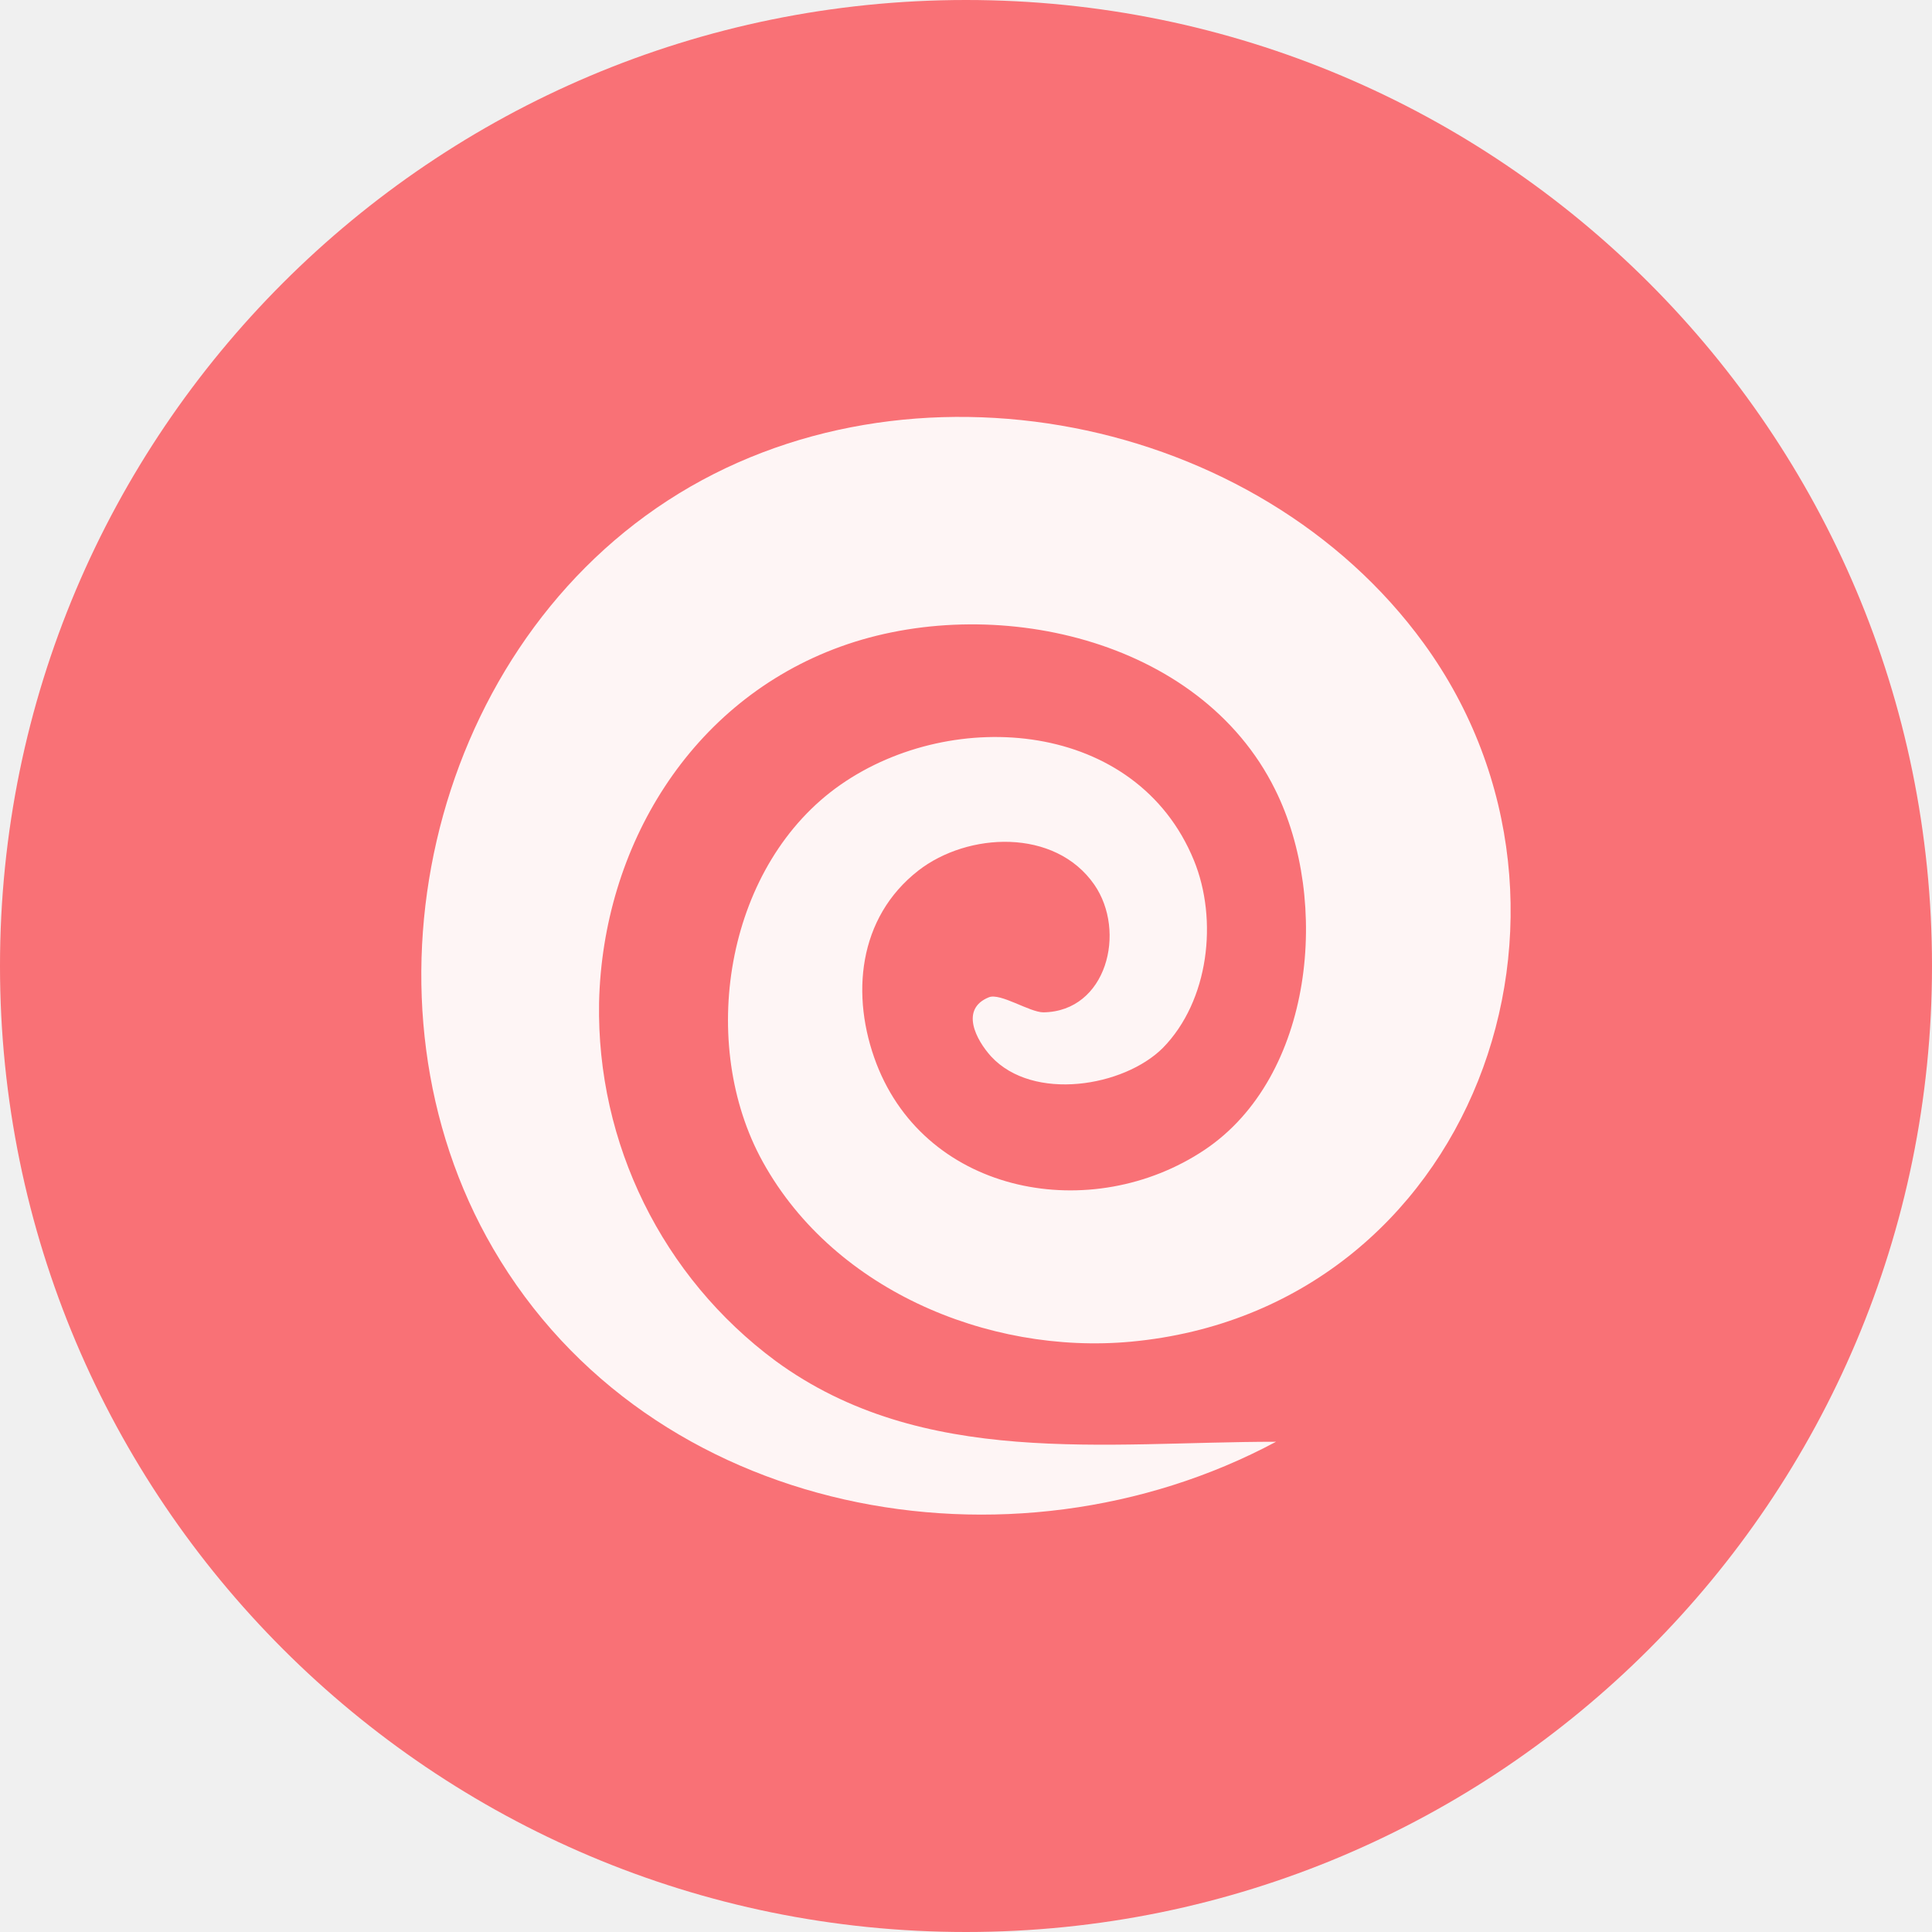
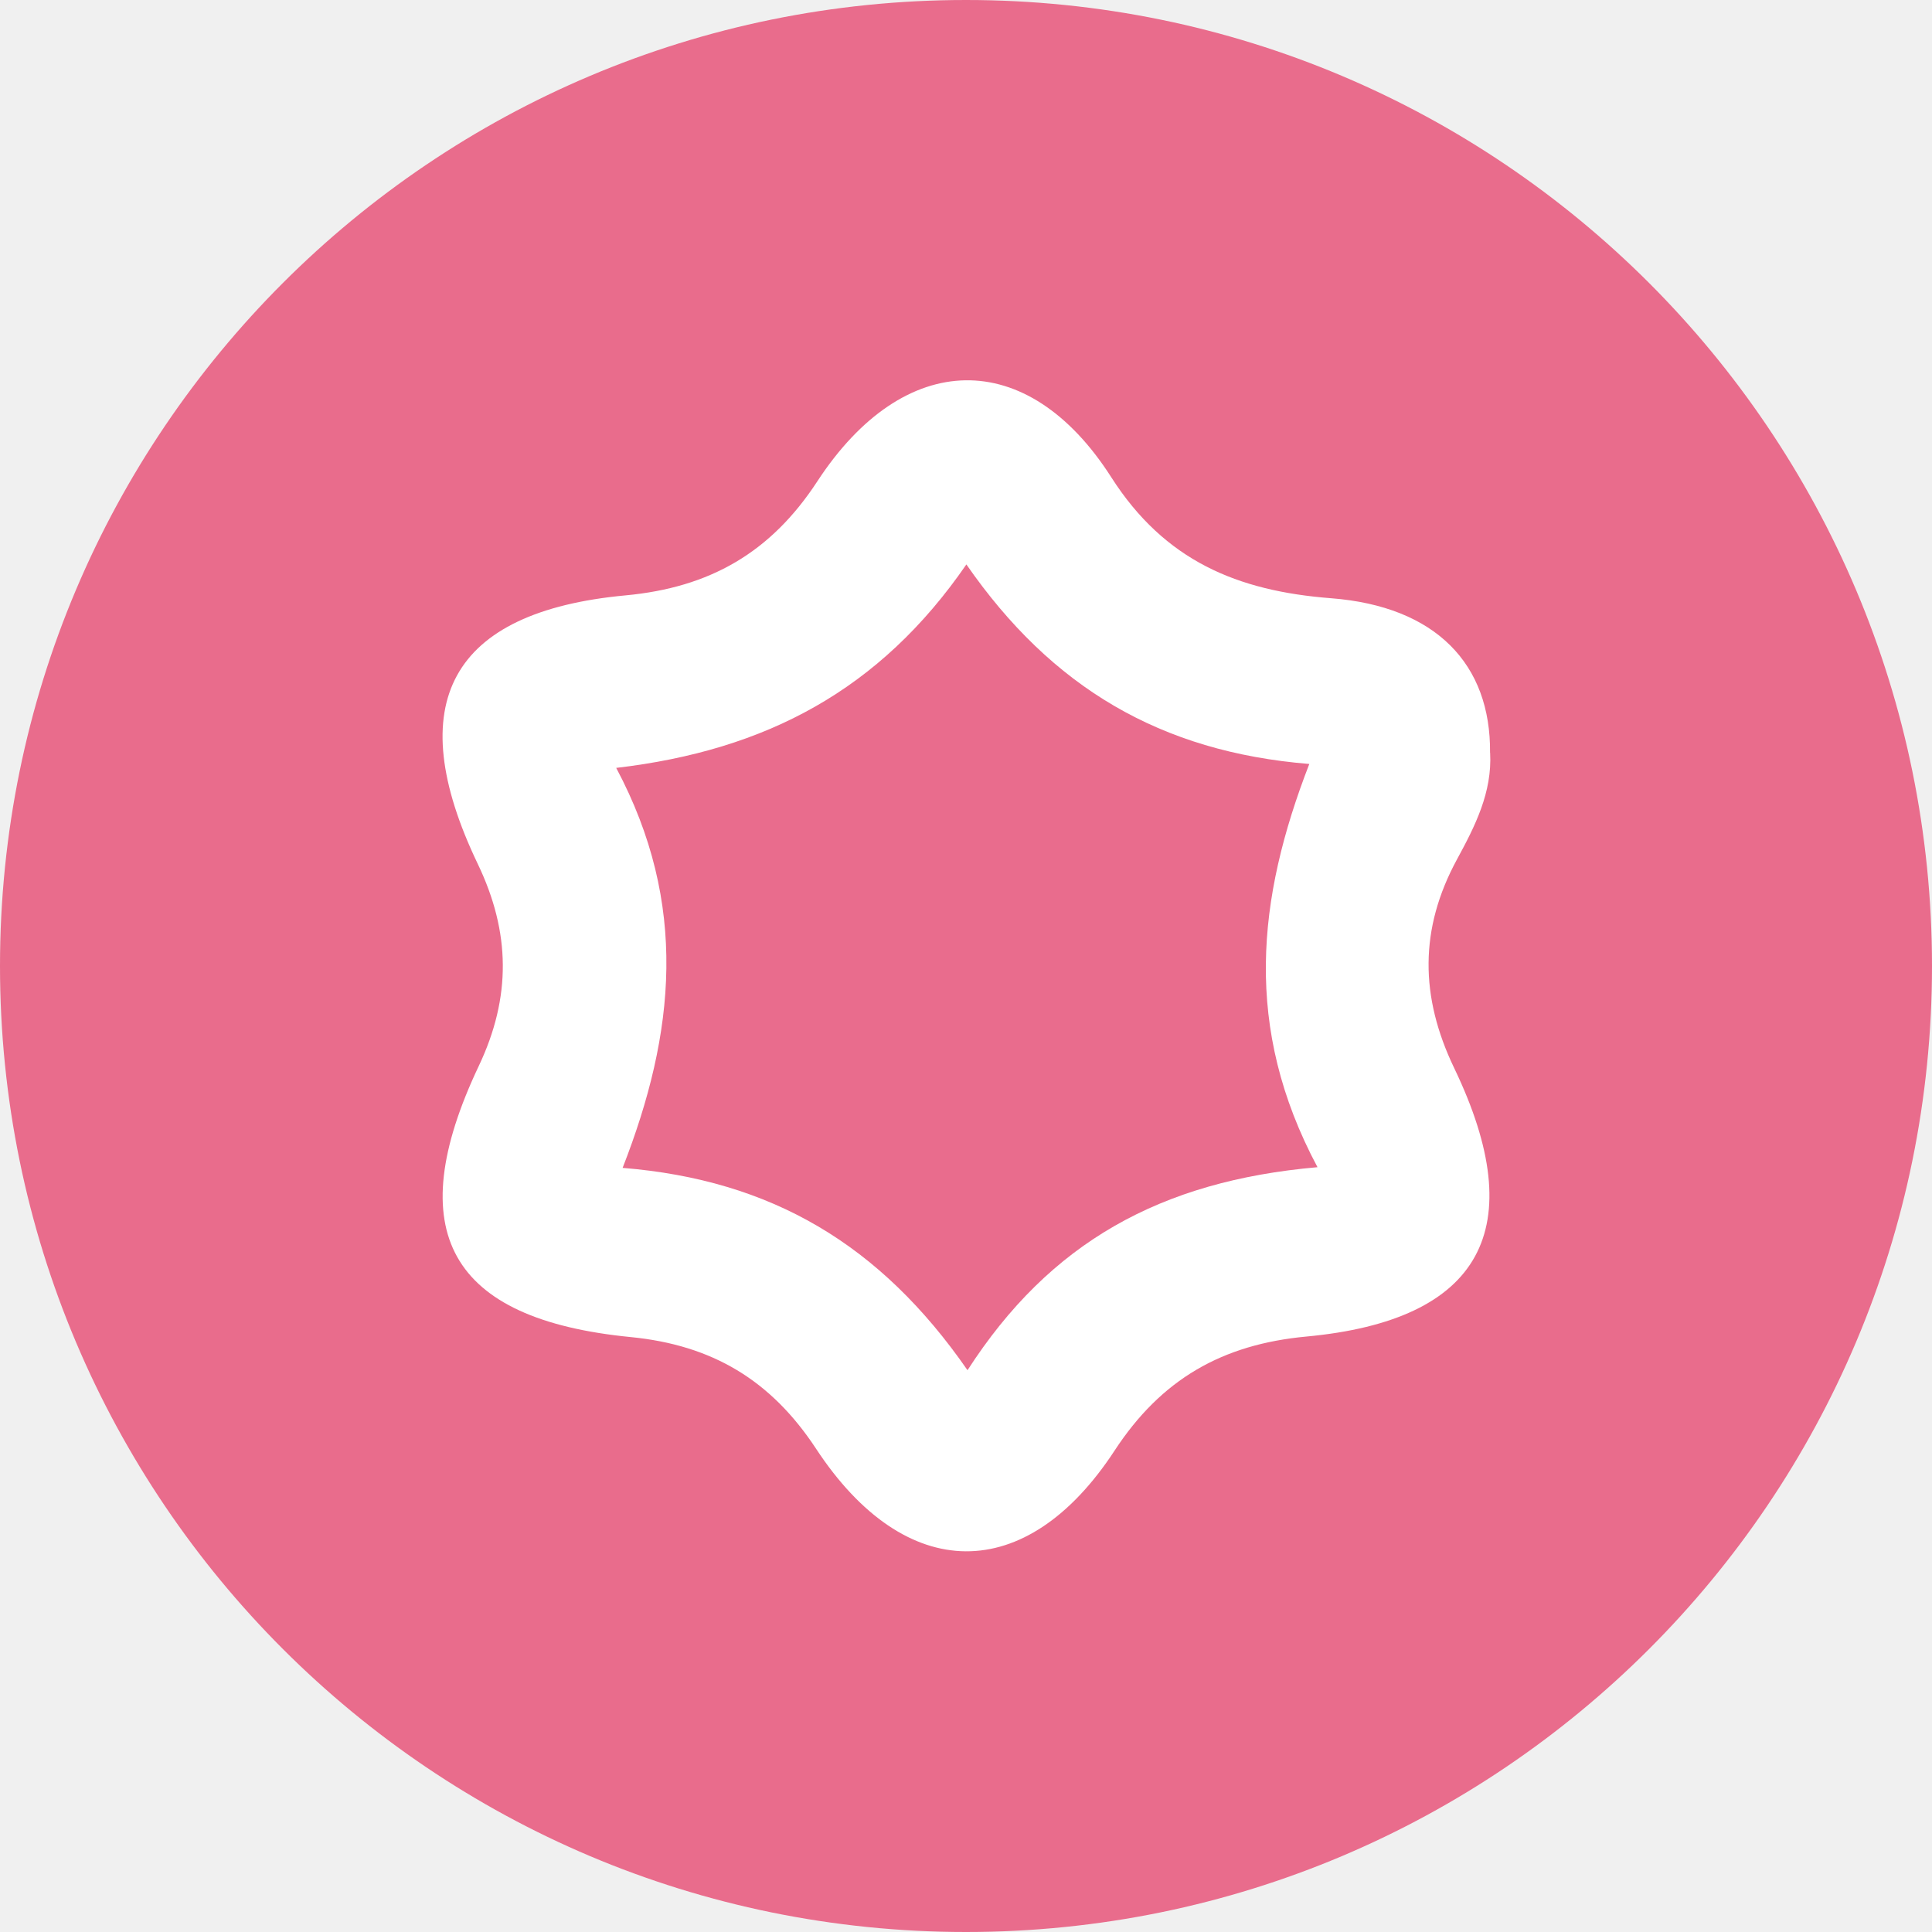
- <svg xmlns="http://www.w3.org/2000/svg" viewBox="0 0 128 128">
+ <svg xmlns="http://www.w3.org/2000/svg" id="Layer_1" data-name="Layer 1" viewBox="0 0 256 256">
  <defs>
-     <style>.cls-1{fill:#f97176;}.cls-2{fill:#fef5f5;}</style>
+     <style>
+       .cls-1 {
+         fill: #fff;
+       }
+ 
+       .cls-2 {
+         fill: #e96c8c;
+       }
+ 
+       .cls-3 {
+         fill: #e96c8d;
+       }
+     </style>
  </defs>
-   <g id="psychic">
-     <circle class="cls-1" cx="64" cy="64" r="64" />
-     <path class="cls-2" d="M84.54,95.52c-17.55,9.39-41.48,5.06-51.87-12.8-9.5-16.31-4.33-39.23,11.57-49.56s39.1-5.67,50.1,9.48c12.83,17.66,3.22,44.14-19.41,46.25-9.52.88-20-3.53-24.6-12.3-4.1-7.9-2.13-19.38,5.36-24.6S75.3,47.73,79.1,57c1.61,3.94,1,9.31-2.06,12.43C74.46,72,68.46,73,65.67,70c-1-1.1-2.09-3.15-.15-3.93.76-.3,2.7,1,3.61,1,4.19-.06,5.52-5.35,3.37-8.46-2.61-3.76-8.38-3.48-11.66-.93-4,3.12-4.5,8.29-2.77,12.8,3.36,8.71,14.29,10.68,21.74,5.7,7.24-4.85,8.34-16.5,4.67-23.87-5-10.11-18.82-13.08-28.79-9.47s-15.76,13.28-16,23.58A28.92,28.92,0,0,0,51.39,90.17C61.13,97.29,73.2,95.52,84.54,95.52Z" />
-   </g>
+   <circle class="cls-2" cx="128" cy="128" r="128" />
+   <path class="cls-1" d="M197.45,99.74c.29,5.25-2.01,9.75-4.39,14.13-5,9.21-4.92,18.19-.37,27.66,10.23,21.3,3.62,33.41-19.59,35.57-11.16,1.04-19.22,5.65-25.41,15.11-11.71,17.9-27.71,17.77-39.56-.25-5.98-9.09-13.76-13.73-24.55-14.79-24.07-2.36-30.54-13.99-20.14-35.92,4.32-9.12,4.22-17.7-.14-26.79-10.21-21.31-3.62-33.41,19.59-35.57,11.15-1.04,19.23-5.65,25.41-15.11,11.49-17.58,27.83-17.94,38.95-.54,7.09,11.09,16.73,15.07,29.13,16.03,13.9,1.08,21.17,8.75,21.06,20.48Z" />
+   <path class="cls-3" d="M174.57,154.66c-20.78,1.82-35.45,9.96-46.37,26.9-11.55-16.67-26-25.21-45.7-26.81,6.99-17.87,8.75-34.96-.85-53,19.9-2.33,34.97-10.36,46.4-26.96,11.3,16.3,25.74,24.84,45.44,26.44-6.94,17.88-8.77,34.96,1.08,53.42Z" />
</svg>
